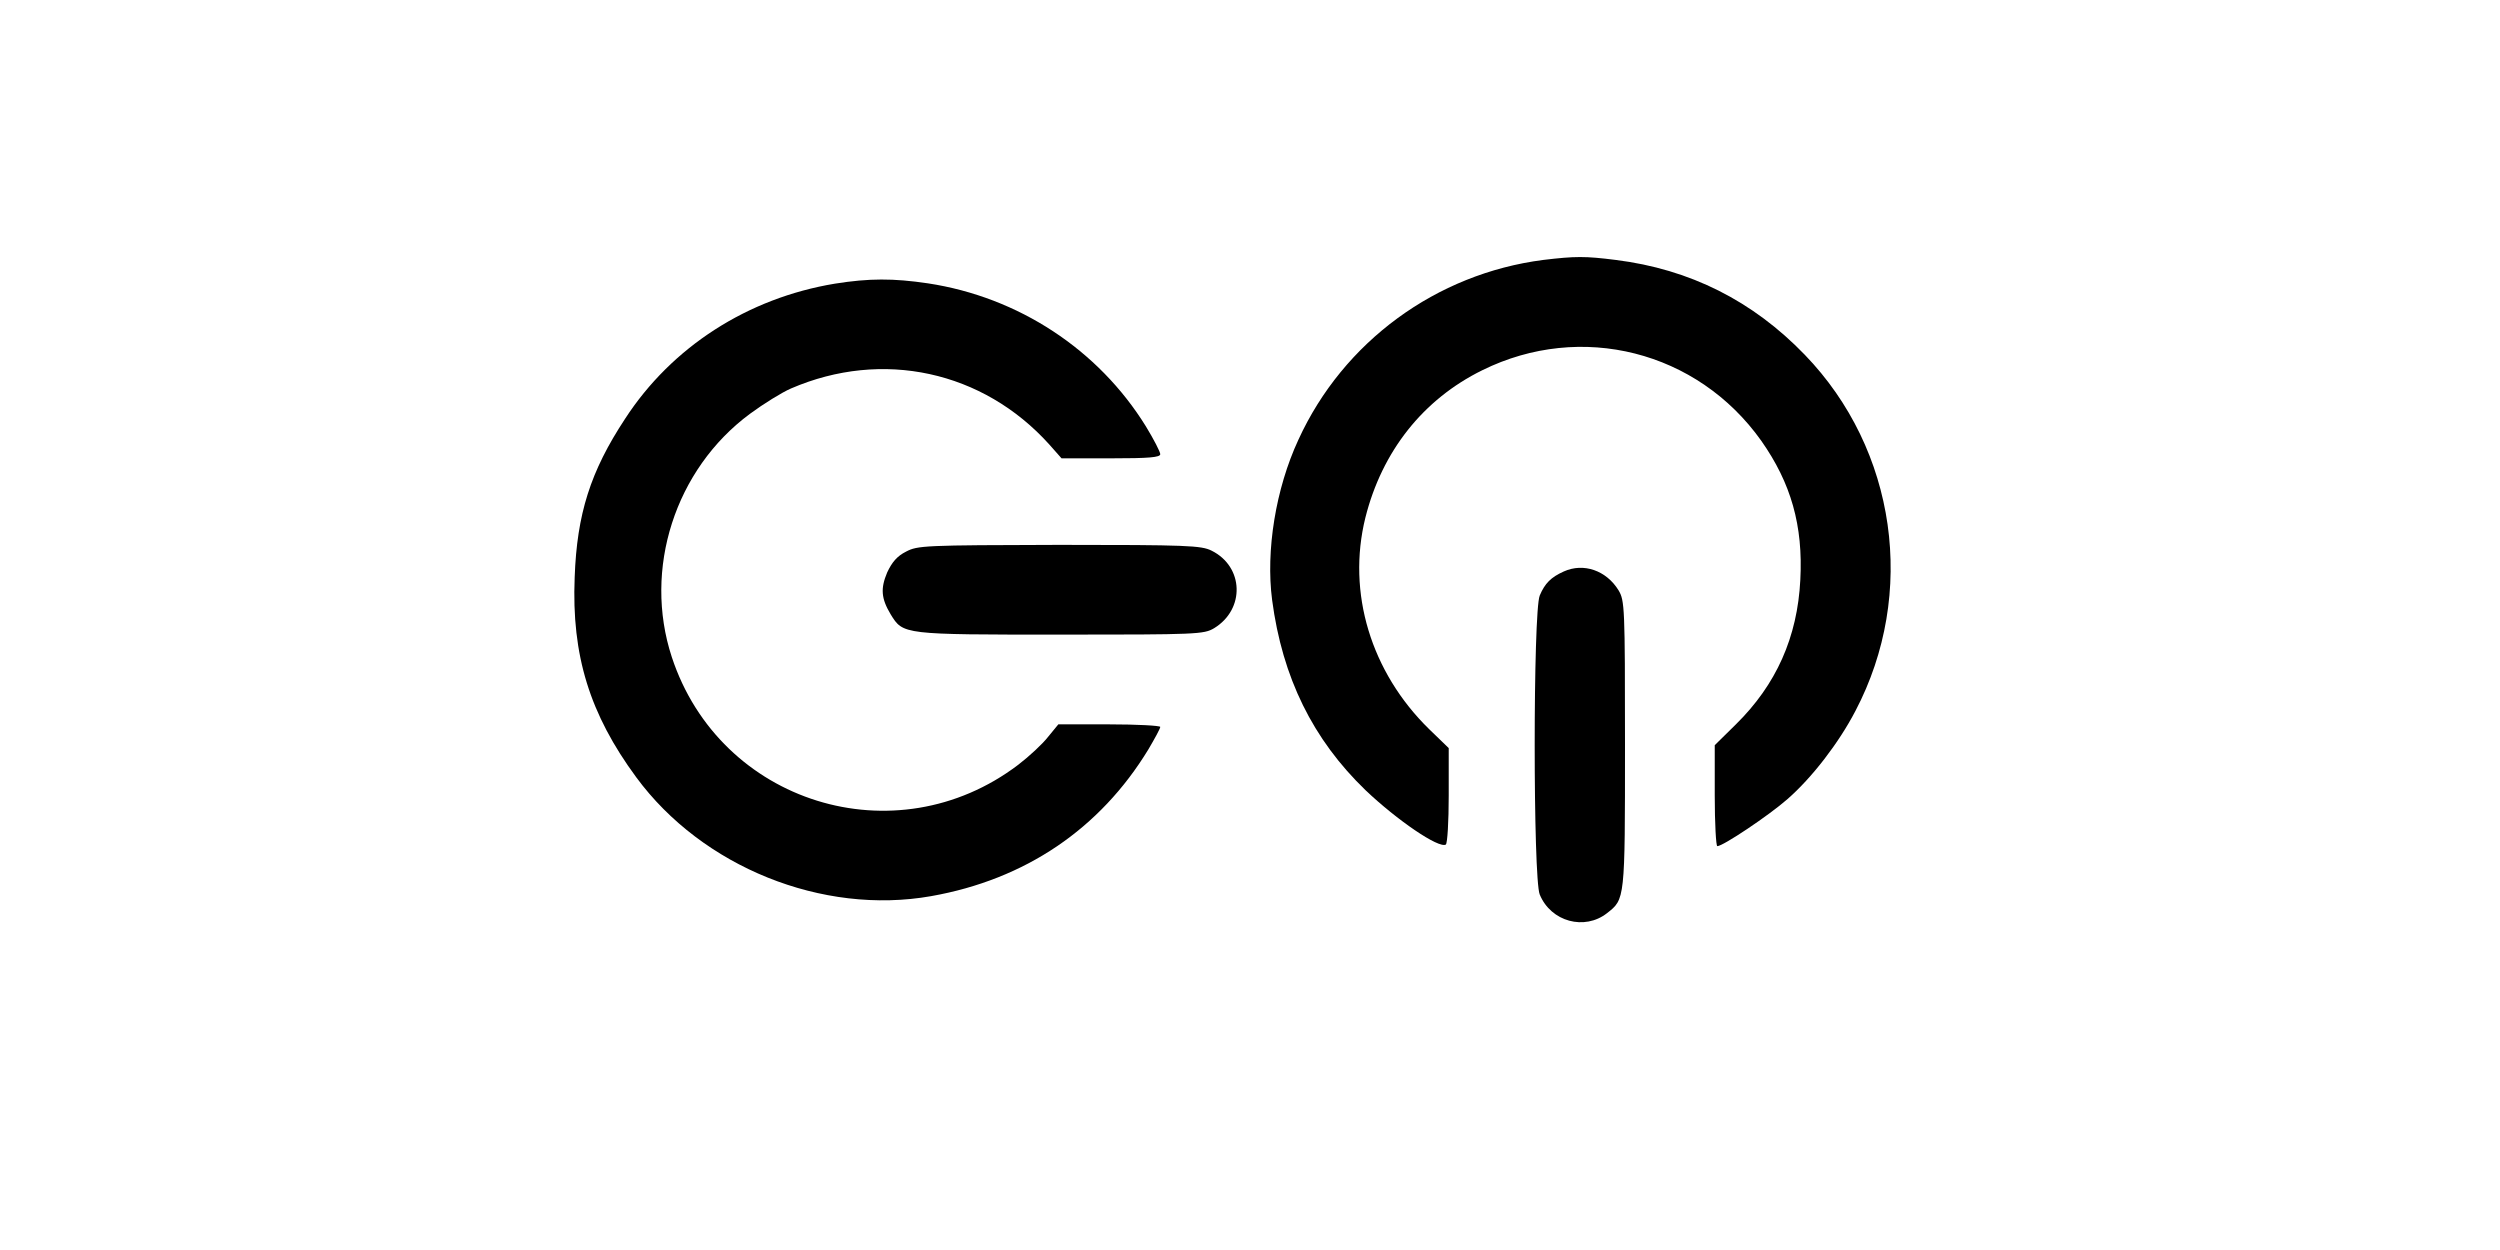
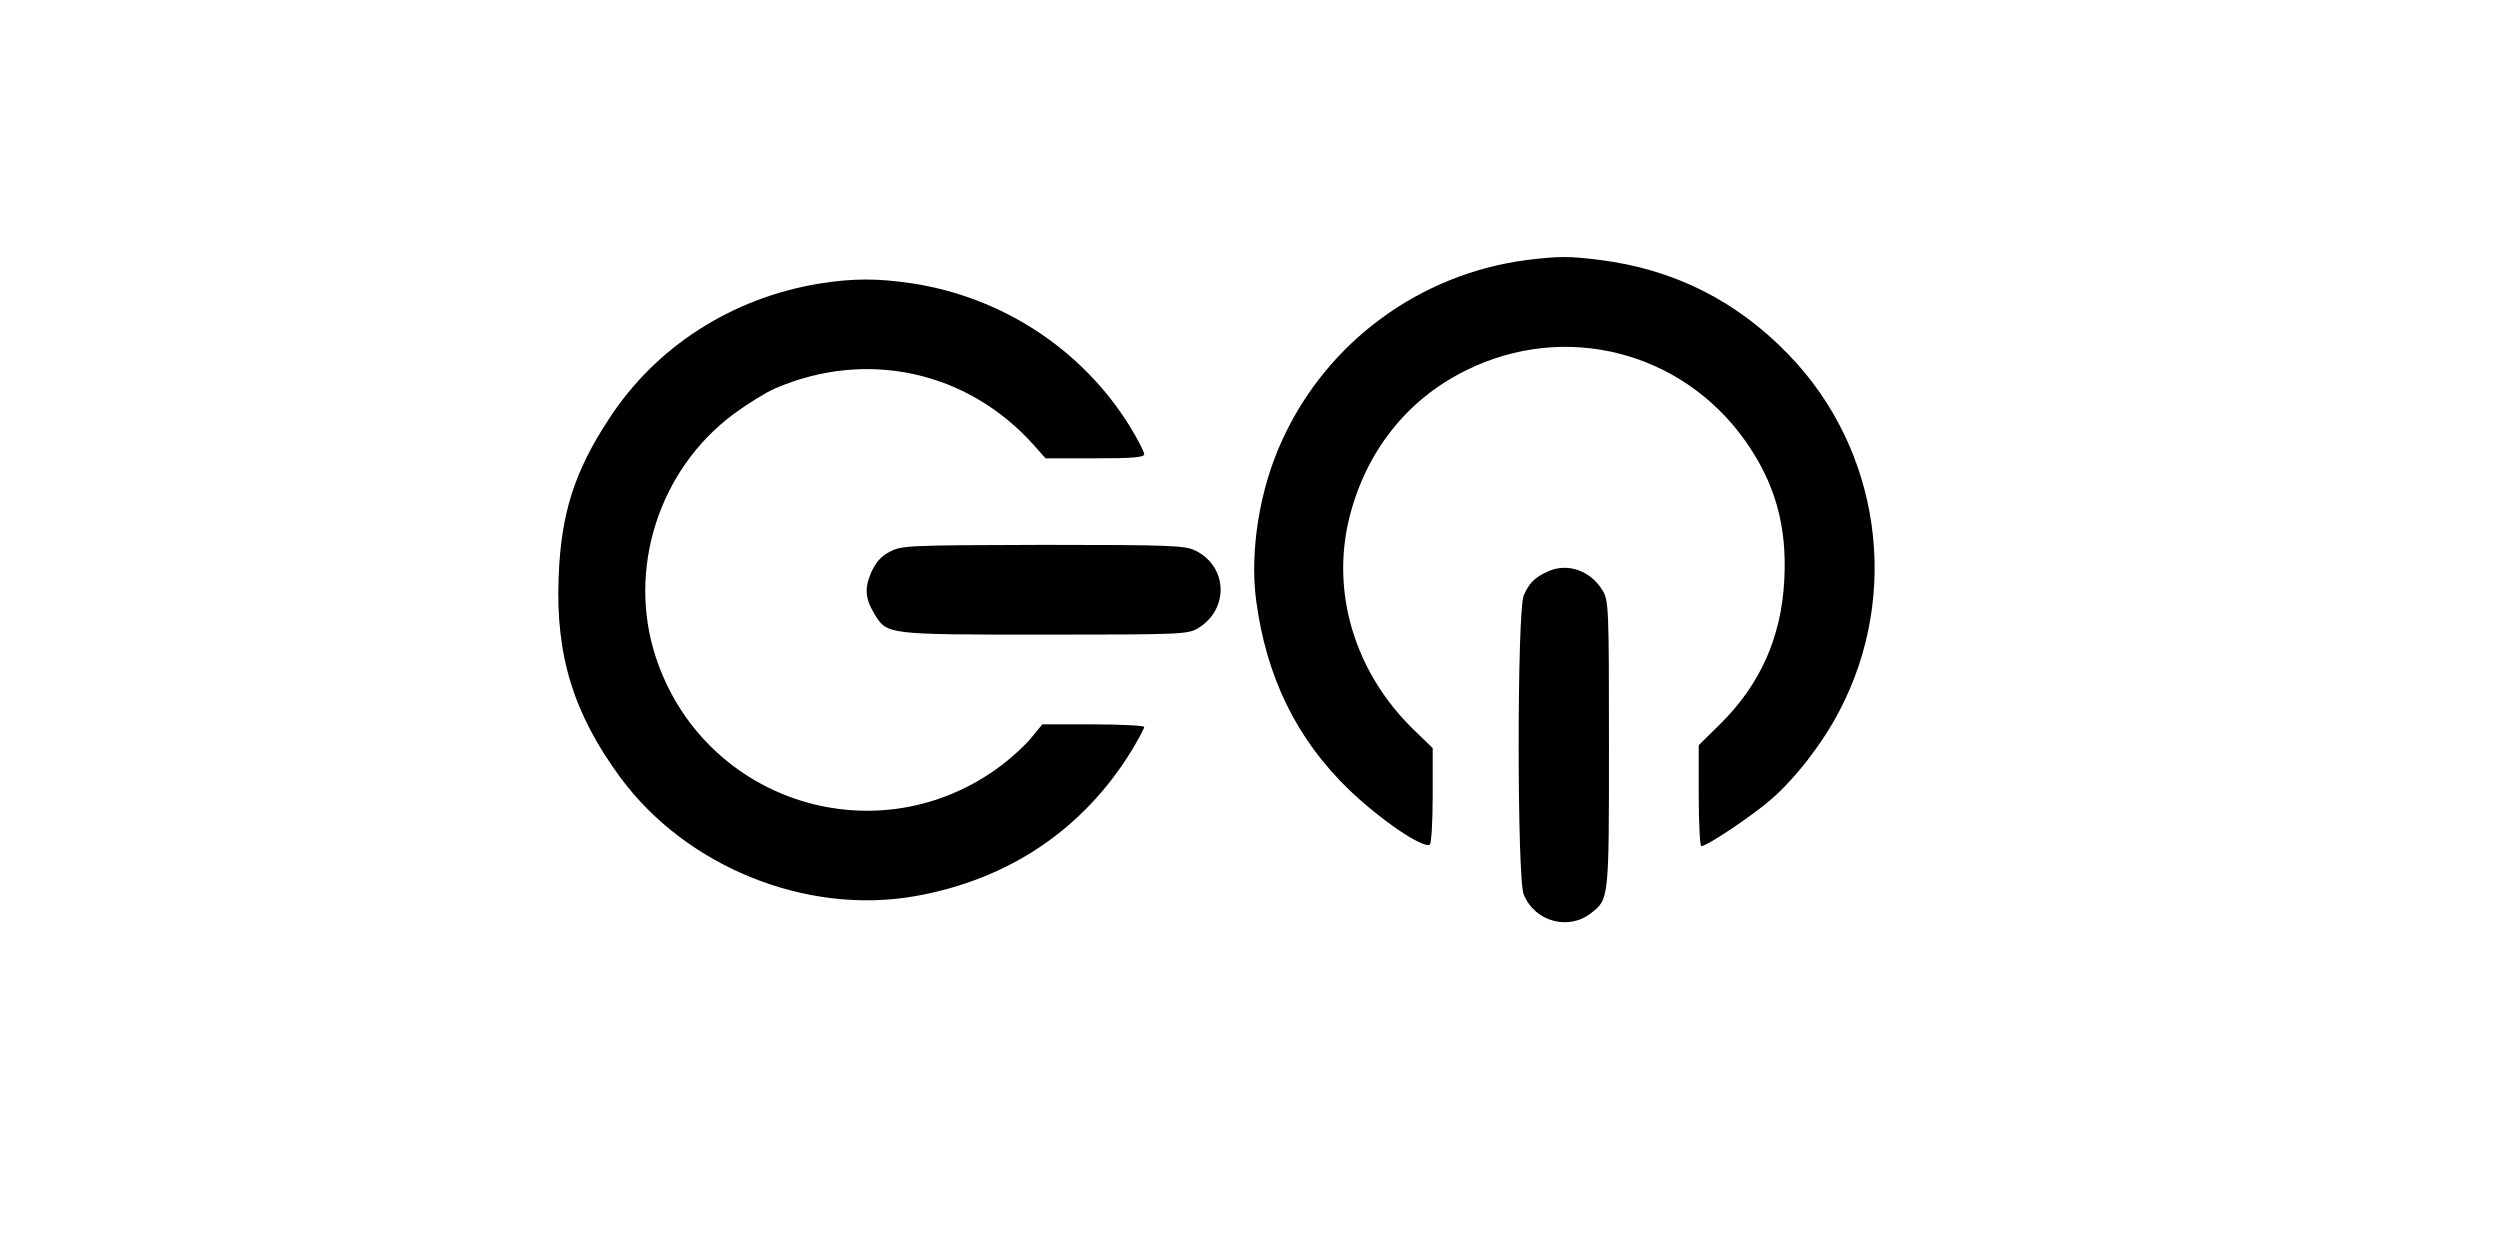
- <svg xmlns="http://www.w3.org/2000/svg" version="1.0" width="200pt" height="100pt" viewBox="35 25 370 390" preserveAspectRatio="xMidYMid meet">
+ <svg xmlns="http://www.w3.org/2000/svg" version="1.0" width="200pt" height="100pt" viewBox="35 25 380 390" preserveAspectRatio="xMidYMid meet">
  <g transform="translate(0,432) scale(0.1,-0.1)" fill="#000000" stroke="none">
    <path d="M3115 3259 c-334 -43 -624 -255 -764 -561 -71 -153 -102 -346 -82 -500 32 -242 127 -435 292 -594 98 -93 228 -182 250 -169 5 4 9 72 9 153 l0 148 -61 59 c-182 178 -257 426 -199 660 52 207 180 369 365 460 308 152 671 60 870 -220 93 -132 131 -265 122 -434 -9 -179 -75 -327 -201 -451 l-66 -65 0 -157 c0 -87 4 -158 8 -158 18 0 161 96 218 146 77 67 161 176 213 276 192 366 128 815 -158 1111 -162 168 -358 267 -590 296 -95 12 -126 12 -226 0z" />
    <path d="M905 3185 c-272 -45 -509 -197 -655 -422 -108 -164 -150 -297 -157 -494 -10 -244 47 -427 192 -624 206 -280 581 -431 920 -371 294 52 527 210 678 458 20 34 37 65 37 70 0 4 -72 8 -159 8 l-159 0 -32 -39 c-17 -22 -59 -61 -93 -87 -383 -291 -931 -120 -1081 336 -90 274 10 586 244 759 42 31 100 67 128 79 285 123 599 55 806 -175 l38 -43 154 0 c119 0 154 3 154 13 0 7 -20 46 -45 87 -148 239 -397 403 -680 446 -108 16 -183 16 -290 -1z" />
    <path d="M1127 2349 c-28 -14 -44 -33 -59 -65 -21 -50 -19 -81 11 -131 39 -63 37 -63 530 -63 427 0 447 1 479 20 97 59 93 192 -8 242 -32 16 -76 18 -475 18 -422 -1 -442 -2 -478 -21z" />
    <path d="M3179 2287 c-40 -18 -59 -37 -75 -75 -21 -50 -21 -883 0 -933 35 -85 140 -113 210 -58 56 44 56 40 56 526 0 429 -1 449 -20 481 -38 62 -109 87 -171 59z" />
  </g>
</svg>
